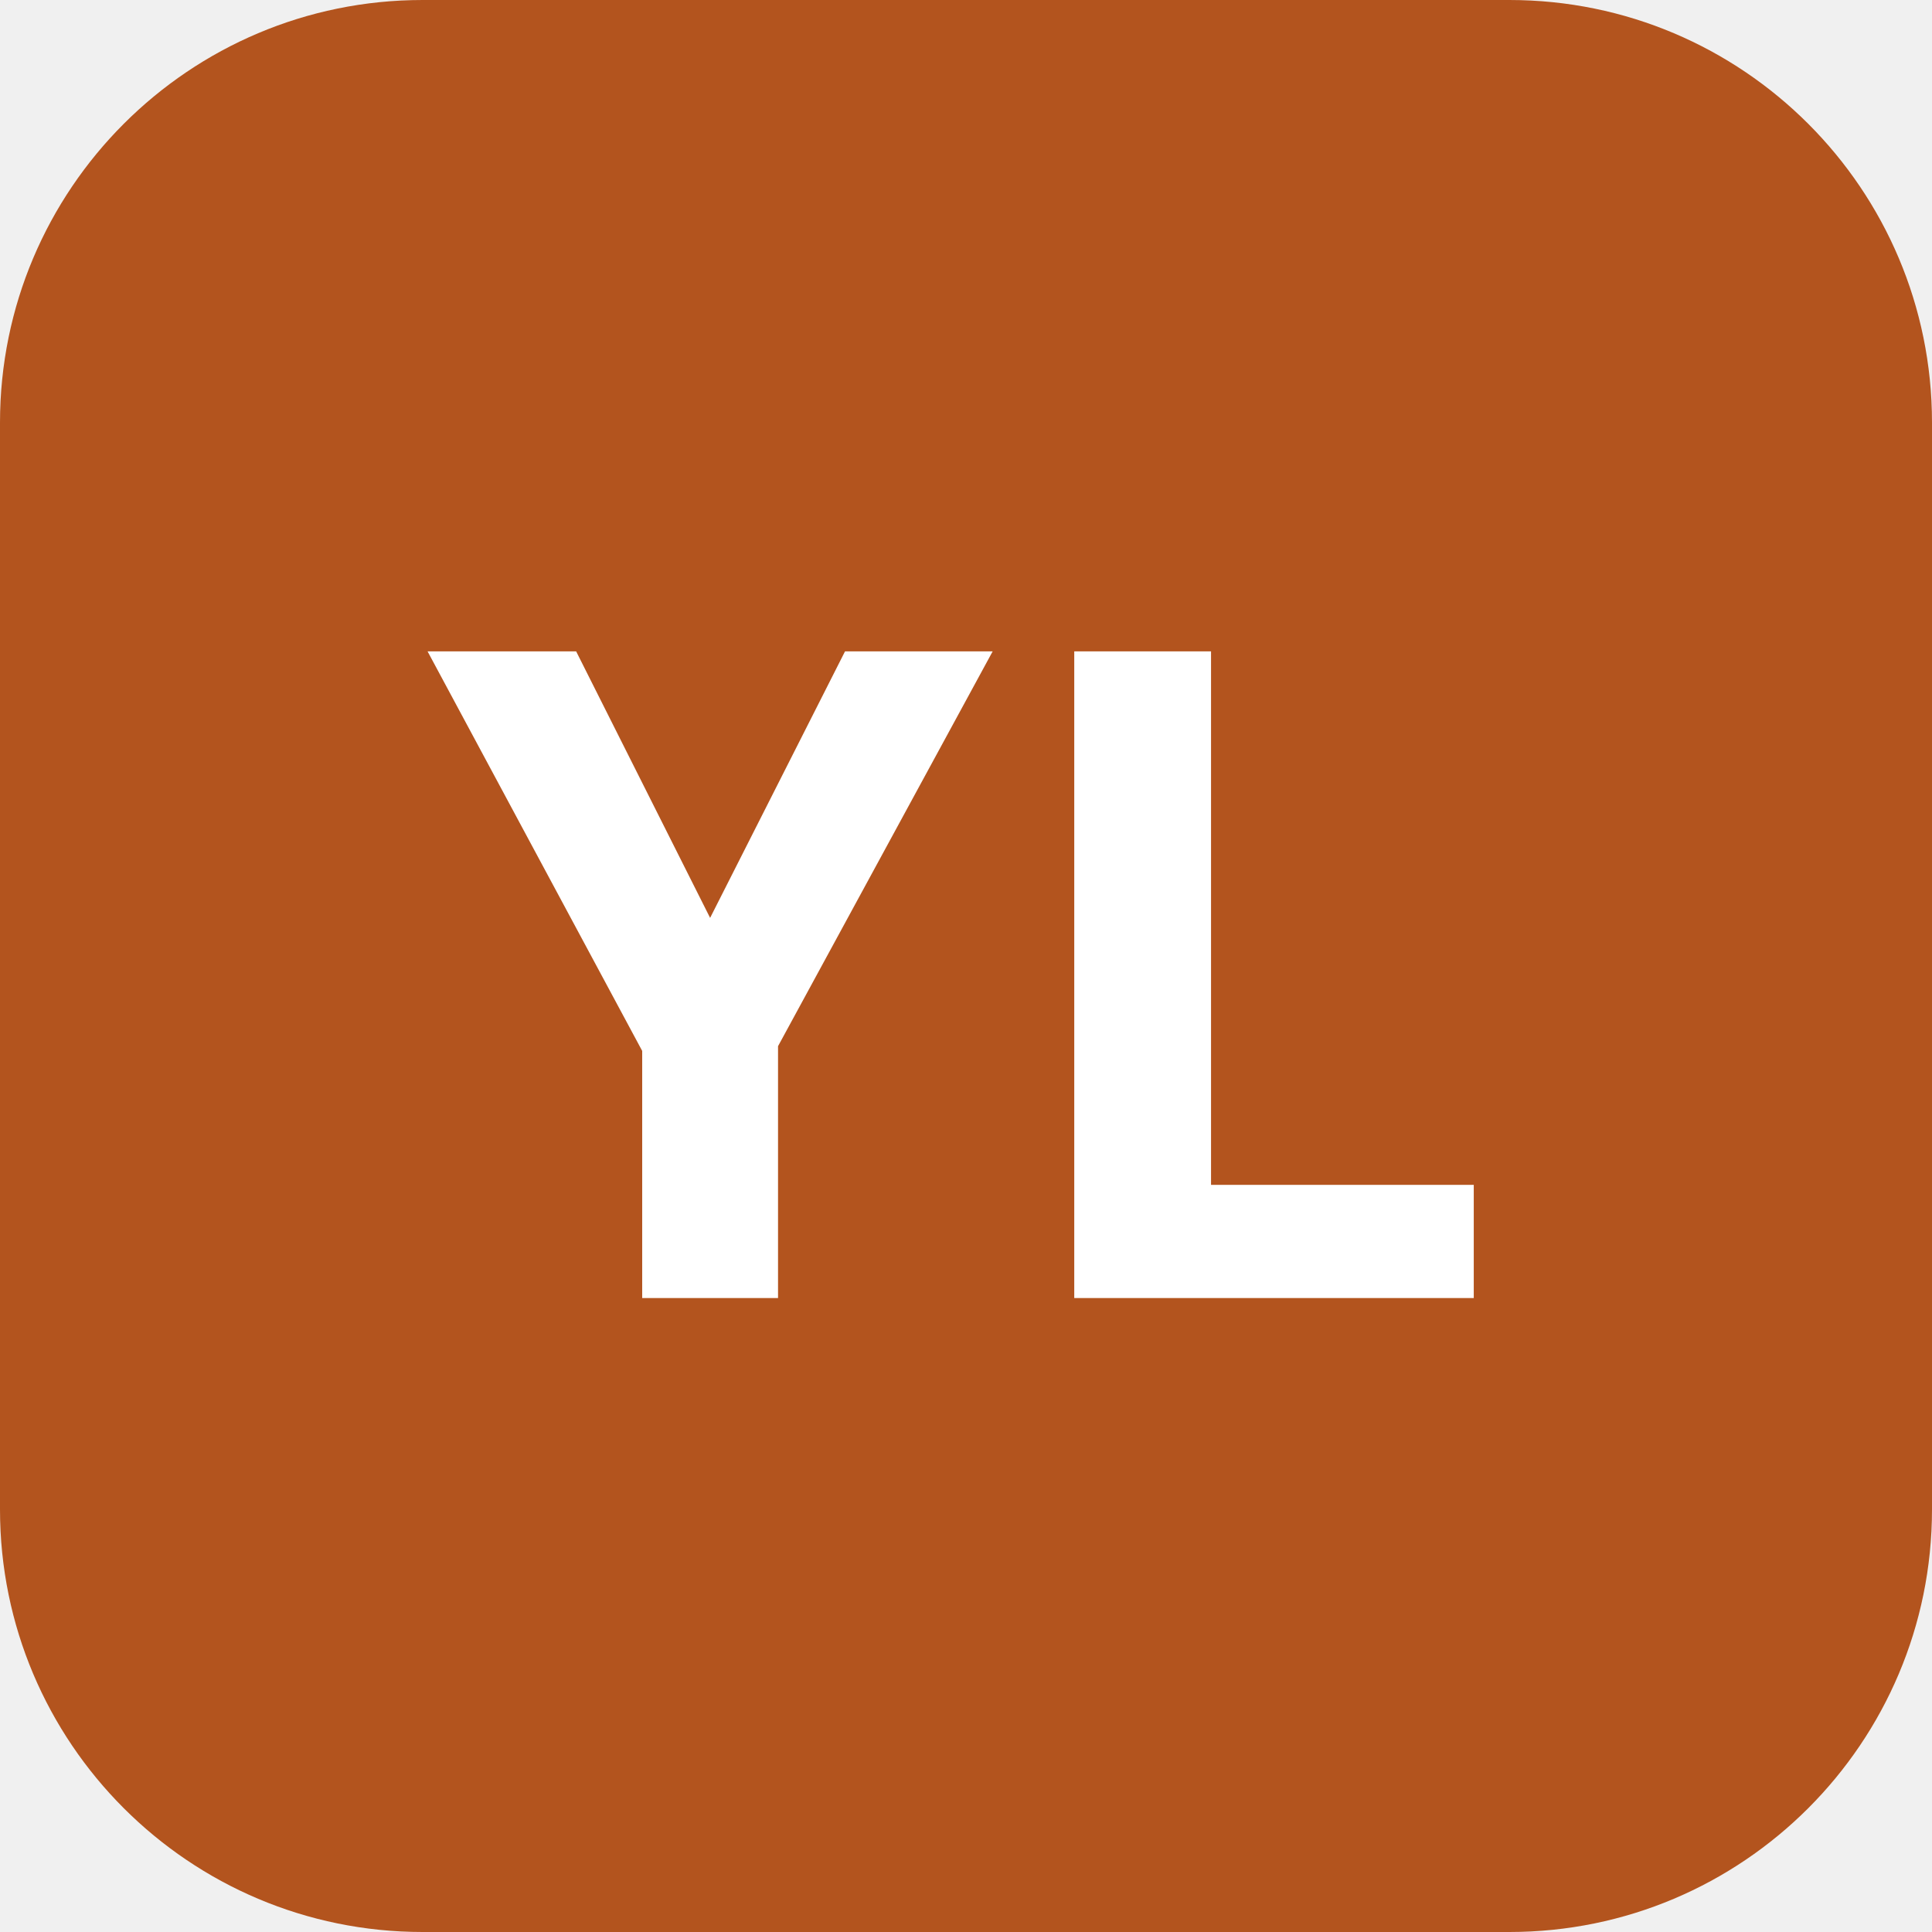
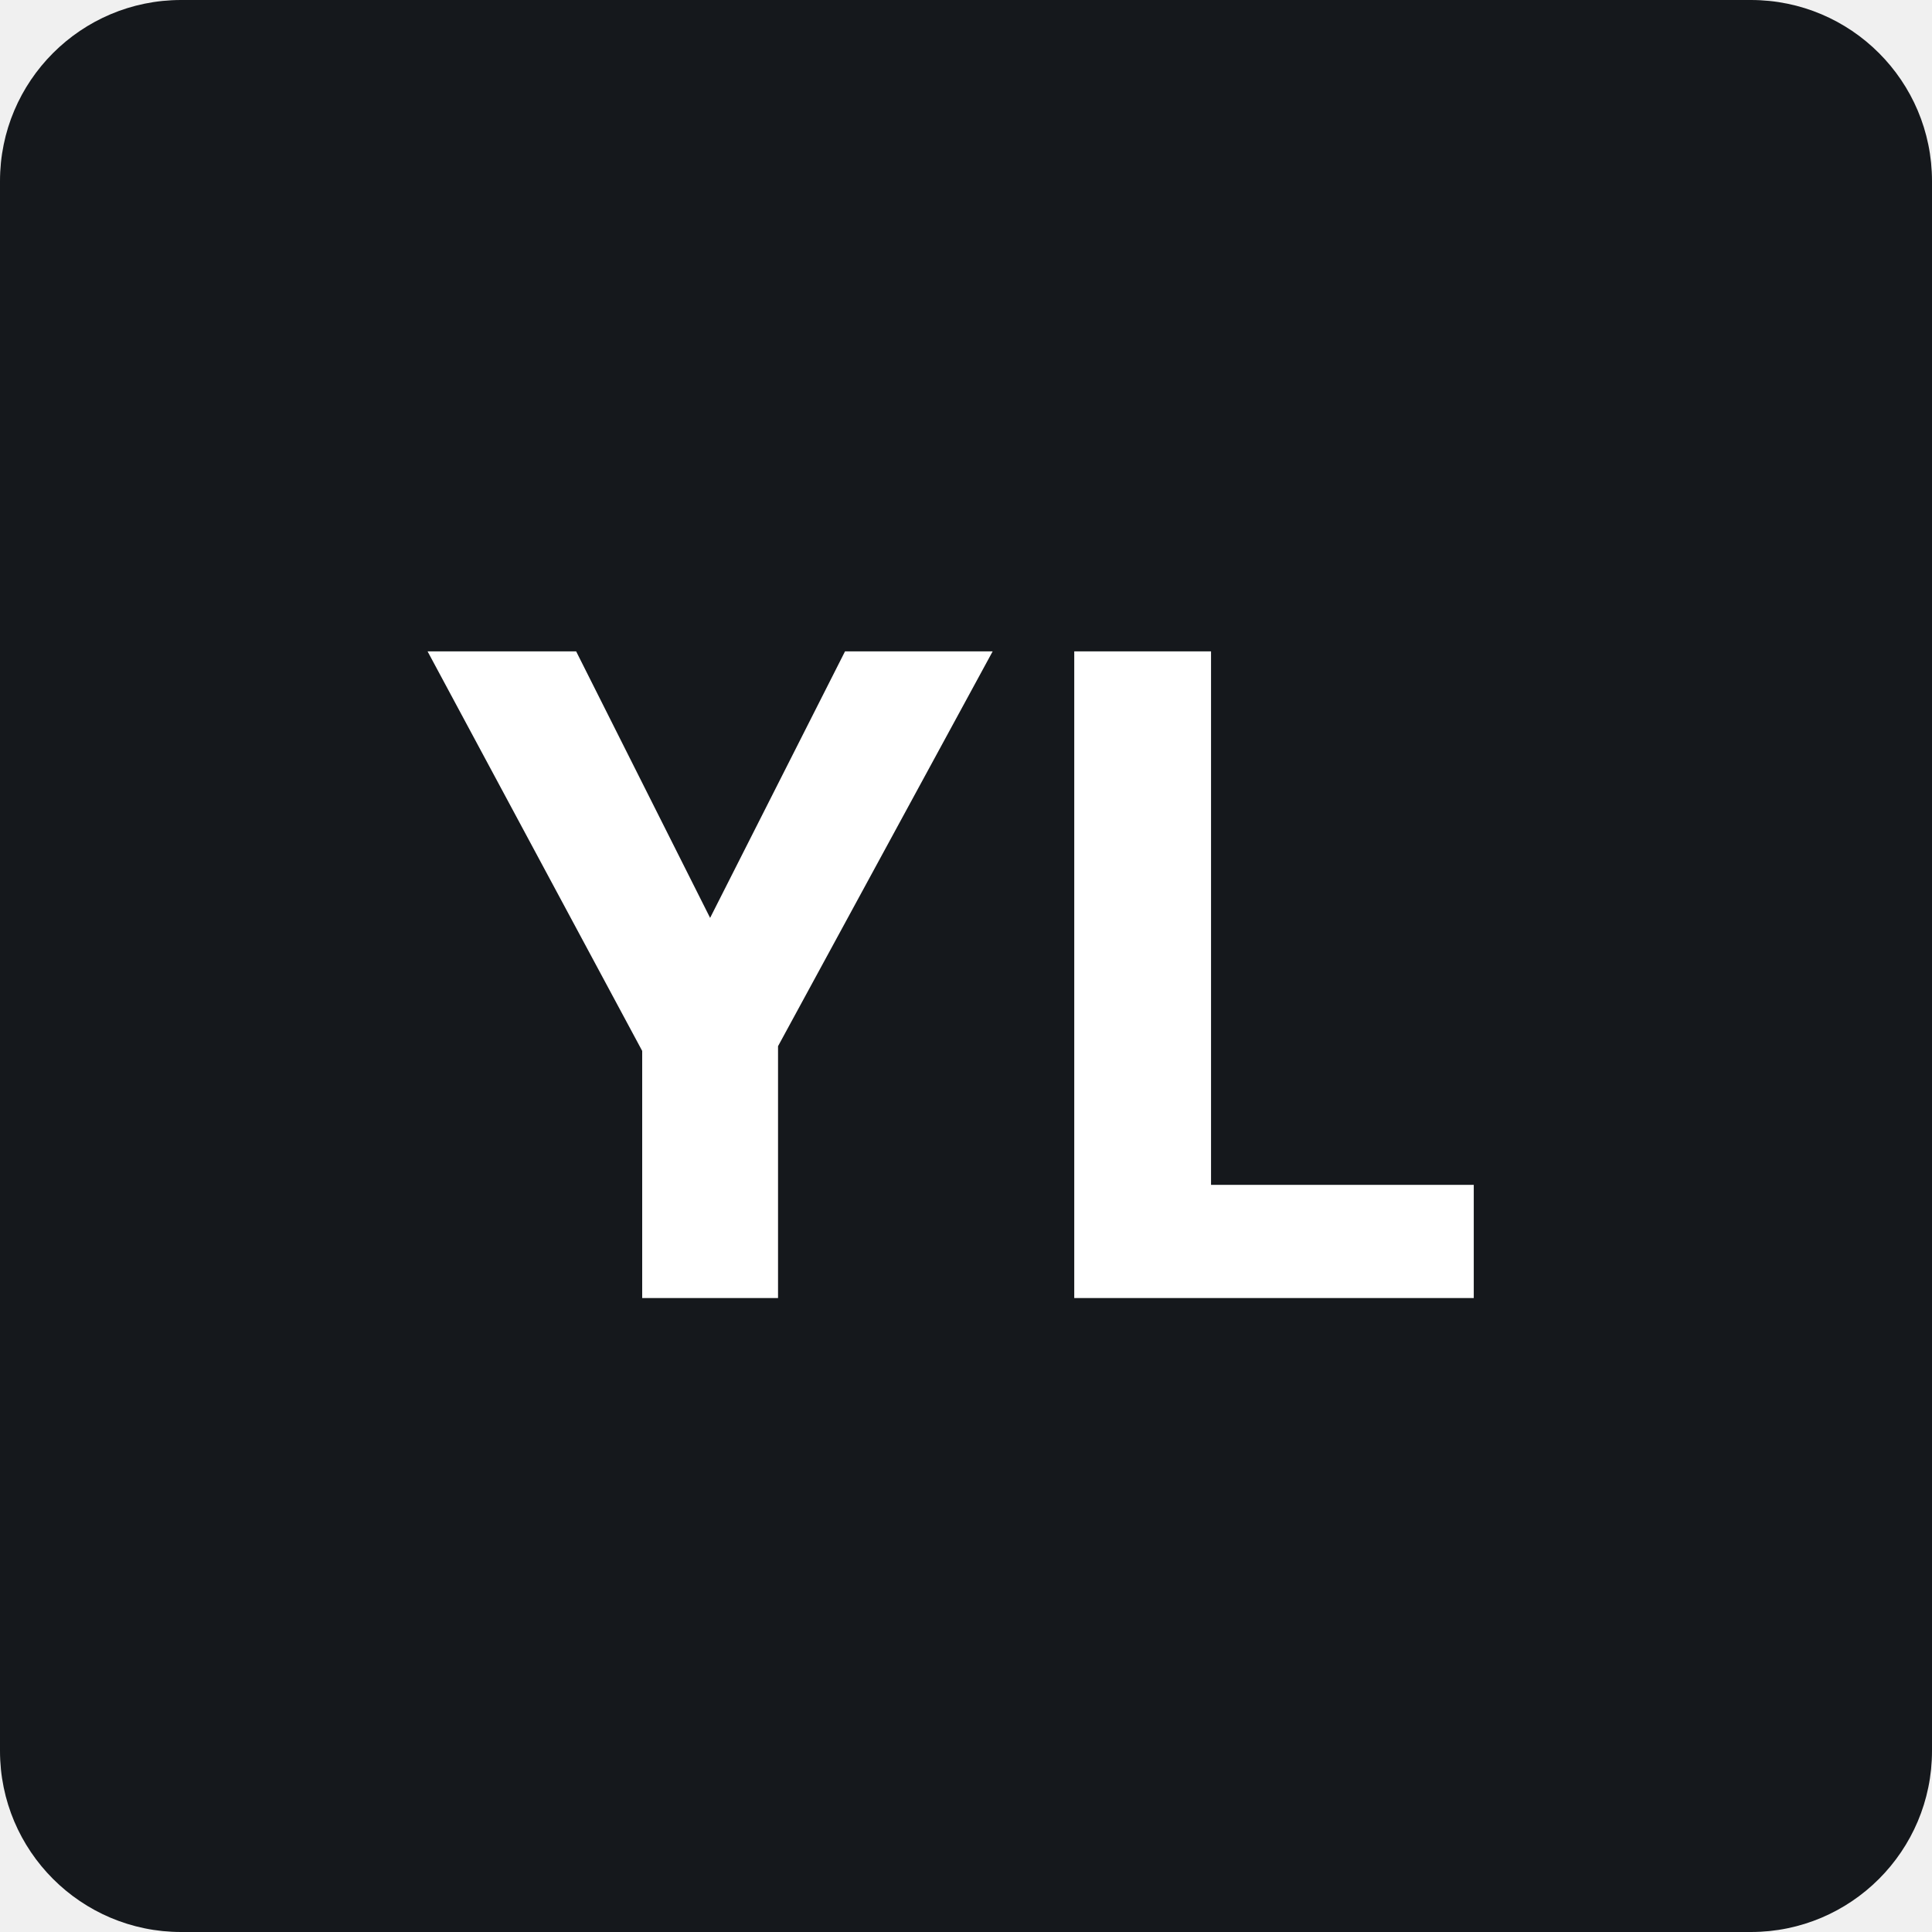
<svg xmlns="http://www.w3.org/2000/svg" viewBox="0 0 64 64" width="64" height="64">
-   <rect width="64" height="64" rx="14" fill="#b3541e" />
-   <text x="32" y="43" text-anchor="middle" font-family="Space Grotesk, Segoe UI, system-ui, sans-serif" font-size="30" font-weight="700" fill="#ffffff">YL</text>
+   <rect width="64" height="64" rx="6" fill="#15181c" />
+   <text x="32" y="43" text-anchor="middle" font-family="IBM Plex Sans, Segoe UI, system-ui, sans-serif" font-size="30" font-weight="600" fill="#ffffff">YL</text>
</svg>
